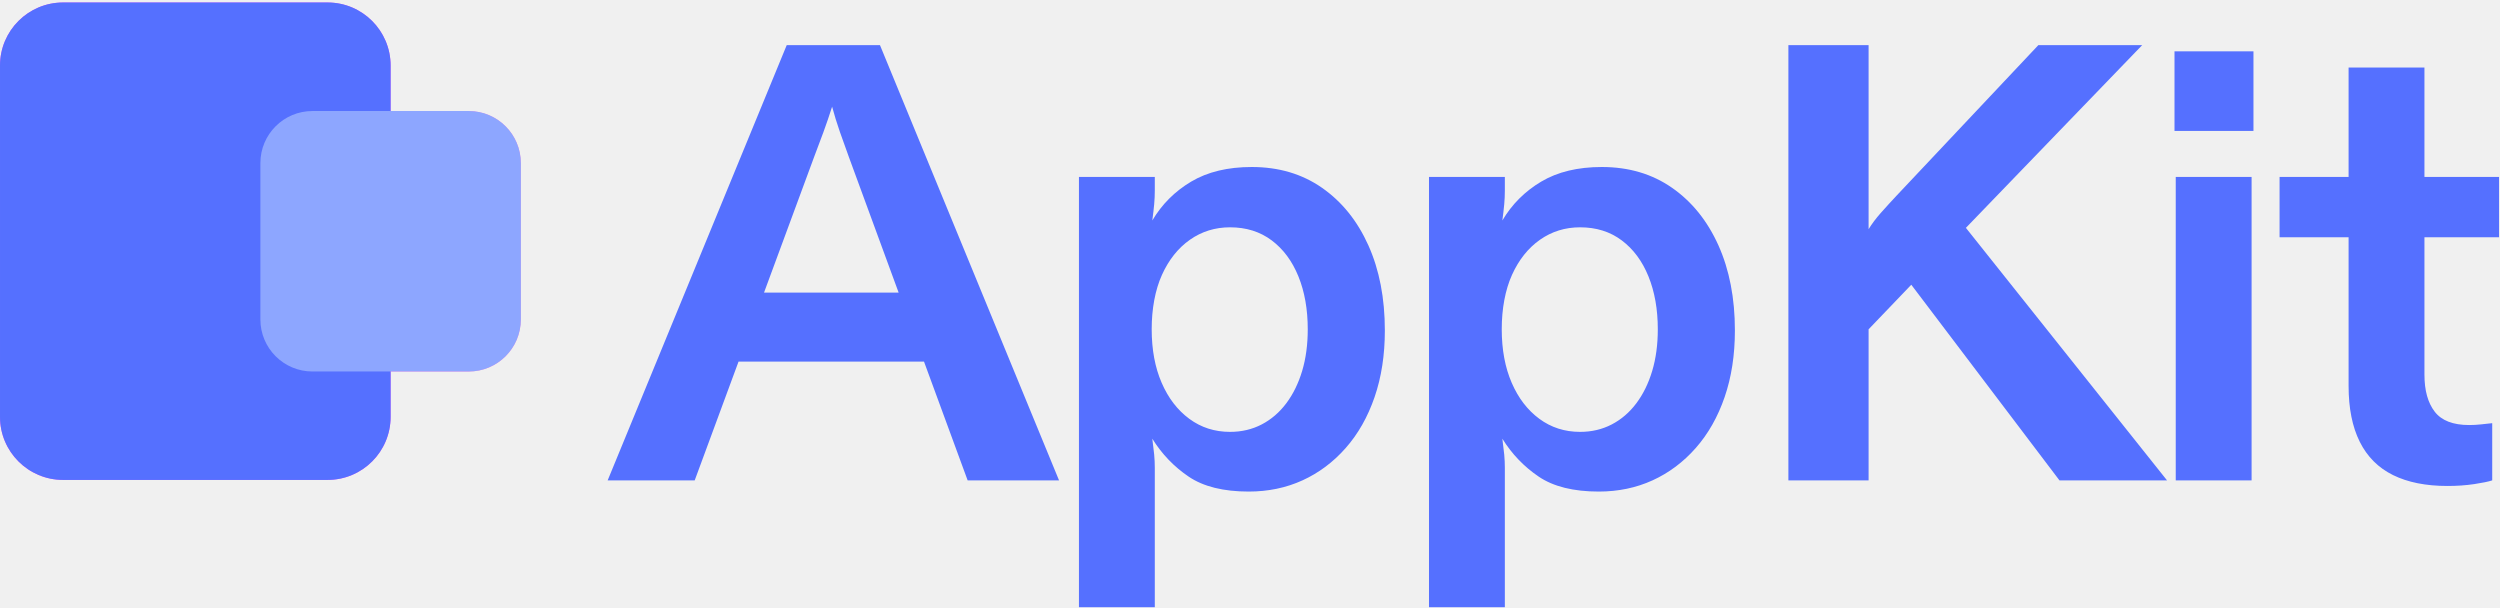
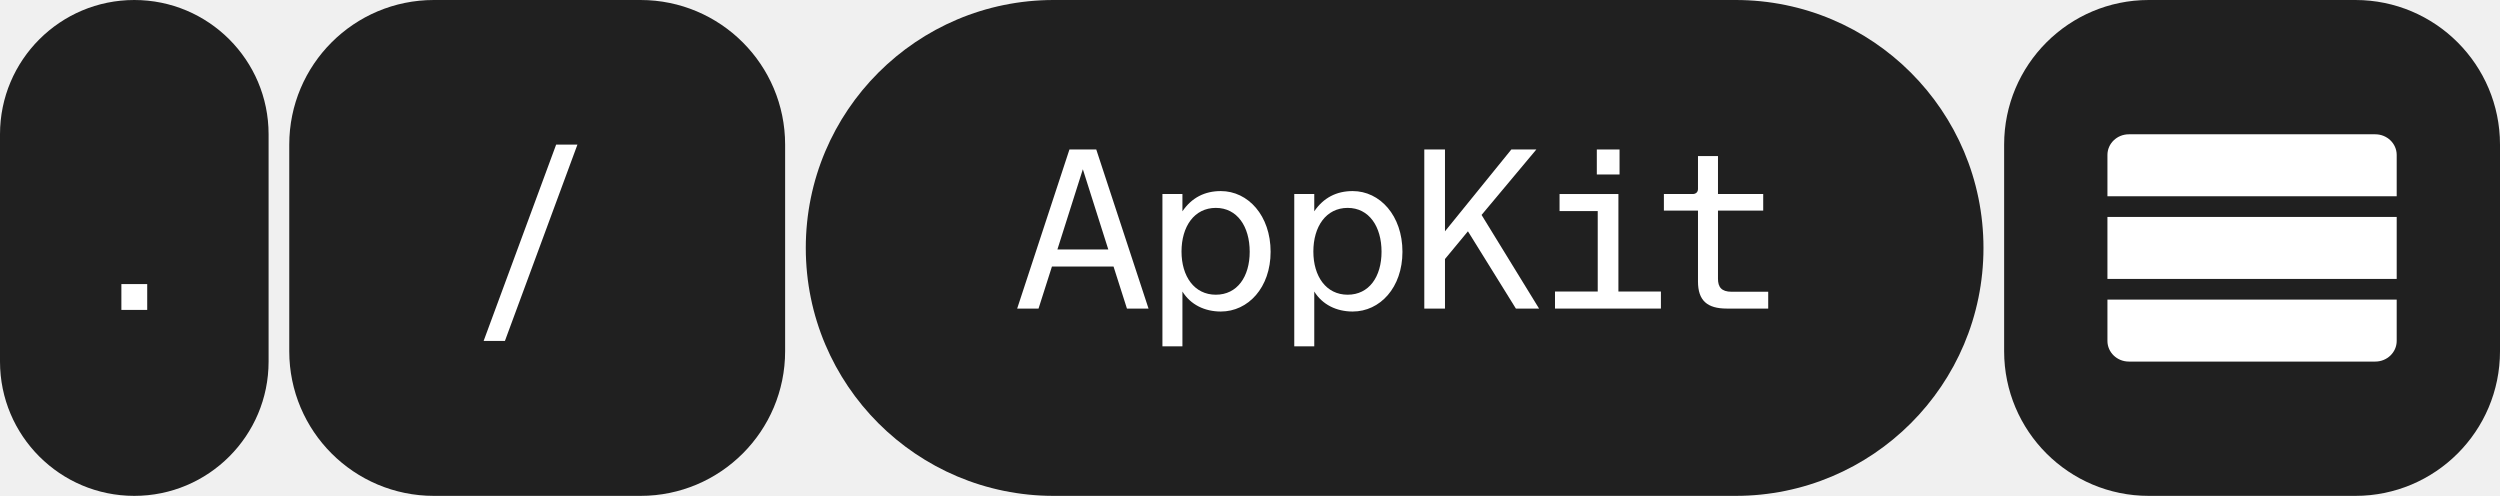
- <svg xmlns="http://www.w3.org/2000/svg" fill="none" viewBox="0 0 576 140">
-   <g clip-path="url(#a)">
-     <path d="M89.995 96.04V15.112C89.995 7.086 83.489.58 75.463.58H14.532C6.506.58 0 7.086 0 15.112V96.04c0 8.025 6.506 14.532 14.532 14.532h60.931c8.026 0 14.532-6.507 14.532-14.532z" fill="#FC55FF" />
-     <path d="M120 73.6V37.583c0-6.625-5.37-11.995-11.995-11.995H71.988c-6.625 0-11.995 5.37-11.995 11.995V73.6c0 6.625 5.37 11.995 11.995 11.995h36.017c6.625 0 11.995-5.37 11.995-11.995z" fill="#FF8DDF" />
-     <path d="M89.997 96.038V15.104c0-8.026-6.506-14.533-14.532-14.533H14.533C6.507.571.001 7.078.001 15.104v80.934c0 8.027 6.506 14.533 14.532 14.533h60.932c8.026 0 14.532-6.506 14.532-14.533z" fill="#5570FF" />
-     <path d="M120 73.596V37.577c0-6.625-5.371-11.996-11.995-11.996H71.987c-6.625 0-11.995 5.37-11.995 11.996v36.019c0 6.625 5.37 11.996 11.995 11.996h36.018c6.624 0 11.995-5.37 11.995-11.996z" fill="#8DA6FF" />
-   </g>
-   <path d="m181.26 10.401-41.257 100.28h20.055l10.1-27.361h42.736l10.052 27.361h21.058l-41.257-100.28H181.26zm-5.229 57.014 11.532-31.229a571.11 571.11 0 0 0 2.149-5.73 138.581 138.581 0 0 0 2.005-5.873 84.951 84.951 0 0 0 1.791 5.801c.62 1.767 1.313 3.7 2.077 5.802l11.46 31.229h-31.014zm128.57-24.138c-4.584-3.2-9.98-4.799-16.188-4.799-5.539 0-10.194 1.122-13.967 3.366-3.772 2.245-6.757 5.23-8.953 8.954.191-1.433.334-2.674.43-3.725.095-1.05.143-2.1.143-3.151V40.77h-17.477v99.131h17.477v-32.089c0-1.05-.048-2.077-.143-3.08-.096-1.002-.239-2.22-.43-3.652 2.196 3.533 4.99 6.446 8.38 8.738 3.391 2.292 7.998 3.438 13.824 3.438 4.489 0 8.619-.86 12.391-2.579 3.773-1.719 7.091-4.202 9.956-7.449 2.865-3.247 5.086-7.162 6.662-11.746 1.575-4.584 2.363-9.693 2.363-15.328 0-7.449-1.265-13.99-3.796-19.626s-6.088-10.052-10.672-13.25zm-4.584 42.188c-.86 2.865-2.077 5.348-3.653 7.45-1.576 2.1-3.462 3.724-5.659 4.87-2.196 1.146-4.631 1.719-7.306 1.719-3.533 0-6.661-1.003-9.383-3.009-2.721-2.005-4.846-4.775-6.374-8.308-1.528-3.534-2.292-7.64-2.292-12.32s.788-9.049 2.363-12.534c1.576-3.486 3.725-6.184 6.447-8.094s5.801-2.865 9.239-2.865c3.725 0 6.924 1.003 9.598 3.008 2.674 2.006 4.728 4.775 6.16 8.309 1.433 3.533 2.149 7.592 2.149 12.176 0 3.533-.43 6.733-1.289 9.598zm69.047-46.987c6.208 0 11.604 1.6 16.188 4.799s8.141 7.616 10.672 13.25 3.796 12.177 3.796 19.627c0 5.634-.788 10.744-2.363 15.328-1.576 4.584-3.797 8.5-6.662 11.746-2.865 3.247-6.183 5.73-9.956 7.449-3.772 1.719-7.902 2.579-12.391 2.579-5.826 0-10.434-1.146-13.824-3.438s-6.184-5.205-8.38-8.738c.191 1.432.334 2.65.43 3.652.095 1.003.143 2.03.143 3.08V139.9H329.24V40.77h17.477v3.151c0 1.051-.048 2.101-.143 3.152a92.118 92.118 0 0 1-.43 3.725c2.196-3.725 5.181-6.71 8.953-8.954 3.773-2.244 8.428-3.366 13.967-3.366zm7.951 54.436c1.576-2.101 2.793-4.584 3.653-7.45.859-2.864 1.289-6.063 1.289-9.597 0-4.584-.716-8.643-2.149-12.176-1.432-3.534-3.486-6.303-6.16-8.309-2.674-2.005-5.873-3.008-9.598-3.008-3.438 0-6.517.955-9.239 2.865s-4.871 4.608-6.447 8.094c-1.575 3.486-2.363 7.855-2.363 12.534s.764 8.786 2.292 12.32c1.528 3.534 3.653 6.303 6.374 8.309 2.722 2.005 5.85 3.008 9.383 3.008 2.675 0 5.11-.573 7.306-1.72 2.197-1.145 4.083-2.769 5.659-4.87zm116.54-82.513h-23.923l-32.518 34.524a197.345 197.345 0 0 0-3.796 4.154c-1.098 1.242-2.03 2.483-2.794 3.725V10.4h-18.479v100.28h18.479V75.87l9.837-10.266 34.142 45.077h24.783l-46.343-58.184 40.612-42.092zm7.45 1.433h18.193V30.17h-18.193V11.834zm.286 28.937v69.907h17.477V40.77h-17.477zm74.491 0v13.895h-17.19v31.66c0 3.629.788 6.47 2.364 8.523 1.575 2.053 4.226 3.08 7.95 3.08.86 0 1.743-.048 2.65-.143.908-.096 1.791-.191 2.65-.287v13.18c-.859.286-2.244.572-4.154.86-1.91.285-3.963.428-6.16.428-4.966 0-9.144-.835-12.534-2.506-3.391-1.672-5.945-4.226-7.664-7.664-1.719-3.438-2.579-7.736-2.579-12.893V54.667h-15.901V40.771h15.901V15.56h17.477v25.212h17.19z" clip-rule="evenodd" fill="#5570FF" fill-rule="evenodd" />
-   <defs>
-     <clipPath id="a">
-       <path transform="translate(0 .571)" fill="#fff" d="M0 0h120v110H0z" />
-     </clipPath>
-   </defs>
+ <svg xmlns="http://www.w3.org/2000/svg" width="242" height="48" viewBox="0 0 242 48" fill="none">
+   <path d="M28 14C28 6.268 34.268 0 42 0H62C69.732 0 76 6.268 76 14V34C76 41.732 69.732 48 62 48H42C34.268 48 28 41.732 28 34V14Z" fill="#202020" />
+   <path d="M46.816 33L53.834 14H55.895L48.877 33H46.816Z" fill="white" />
+   <path d="M0 13C0 5.82 5.82 0 13 0C20.18 0 26 5.82 26 13V35C26 42.18 20.18 48 13 48C5.82 48 0 42.18 0 35V13Z" fill="#202020" />
+   <path d="M11.75 29.999V27.499H14.25V29.999H11.75Z" fill="white" />
+   <path d="M78 24C78 10.745 88.745 0 102 0H168C181.255 0 192 10.745 192 24C192 37.255 181.255 48 168 48H102C88.745 48 78 37.255 78 24Z" fill="#202020" />
+   <path d="M98.462 29.87L103.522 14.47H106.118L111.178 29.87H109.088L107.79 25.8H101.828L100.53 29.87H98.462ZM102.356 24.15H107.284L104.82 16.384L102.356 24.15Z" fill="white" />
+   <path d="M112.523 33.522V18.782H114.459V20.454C115.361 19.134 116.615 18.496 118.177 18.496C120.817 18.496 122.995 20.872 122.995 24.37C122.995 27.846 120.817 30.156 118.177 30.156C116.615 30.156 115.251 29.496 114.459 28.22V33.522H112.523ZM117.693 28.528C119.761 28.528 120.971 26.79 120.971 24.37C120.971 21.928 119.761 20.124 117.693 20.124C115.603 20.124 114.371 21.928 114.371 24.348C114.371 26.746 115.603 28.528 117.693 28.528Z" fill="white" />
+   <path d="M125.285 33.522V18.782H127.221V20.454C128.123 19.134 129.377 18.496 130.939 18.496C133.579 18.496 135.757 20.872 135.757 24.37C135.757 27.846 133.579 30.156 130.939 30.156C129.377 30.156 128.013 29.496 127.221 28.22V33.522H125.285ZM130.455 28.528C132.523 28.528 133.733 26.79 133.733 24.37C133.733 21.928 132.523 20.124 130.455 20.124C128.365 20.124 127.133 21.928 127.133 24.348C127.133 26.746 128.365 28.528 130.455 28.528Z" fill="white" />
+   <path d="M137.872 29.87V14.47H139.874V22.39L146.298 14.47H148.718L143.416 20.806L148.982 29.87H146.738L142.096 22.39L139.874 25.074V29.87H137.872Z" fill="white" />
+   <path d="M150.524 29.87V28.22H154.66V20.432H150.964V18.782H156.662V28.22H160.776V29.87H150.524ZM154.572 16.89V14.47H156.772V16.89H154.572Z" fill="white" />
+   <path d="M167.159 29.87C165.267 29.87 164.365 29.1 164.365 27.252V20.388H161.065V18.782H163.859C164.167 18.782 164.365 18.584 164.365 18.298V15.108H166.301V18.782H170.679V20.388H166.301V26.988C166.301 27.78 166.631 28.242 167.621 28.242H171.163V29.87H167.159Z" fill="white" />
+   <path d="M194 14C194 6.268 200.268 0 208 0H228C235.732 0 242 6.268 242 14V34C242 41.732 235.732 48 228 48H208C200.268 48 194 41.732 194 34V14Z" fill="#202020" />
+   <path d="M204 29H232V33C232 34.105 231.071 35 229.926 35H206.074C204.929 35 204 34.105 204 33V29Z" fill="white" />
+   <path d="M204 21H232V27H204V21Z" fill="white" />
+   <path d="M204 15C204 13.895 204.929 13 206.074 13H229.926C231.071 13 232 13.895 232 15V19H204V15Z" fill="white" />
</svg>
